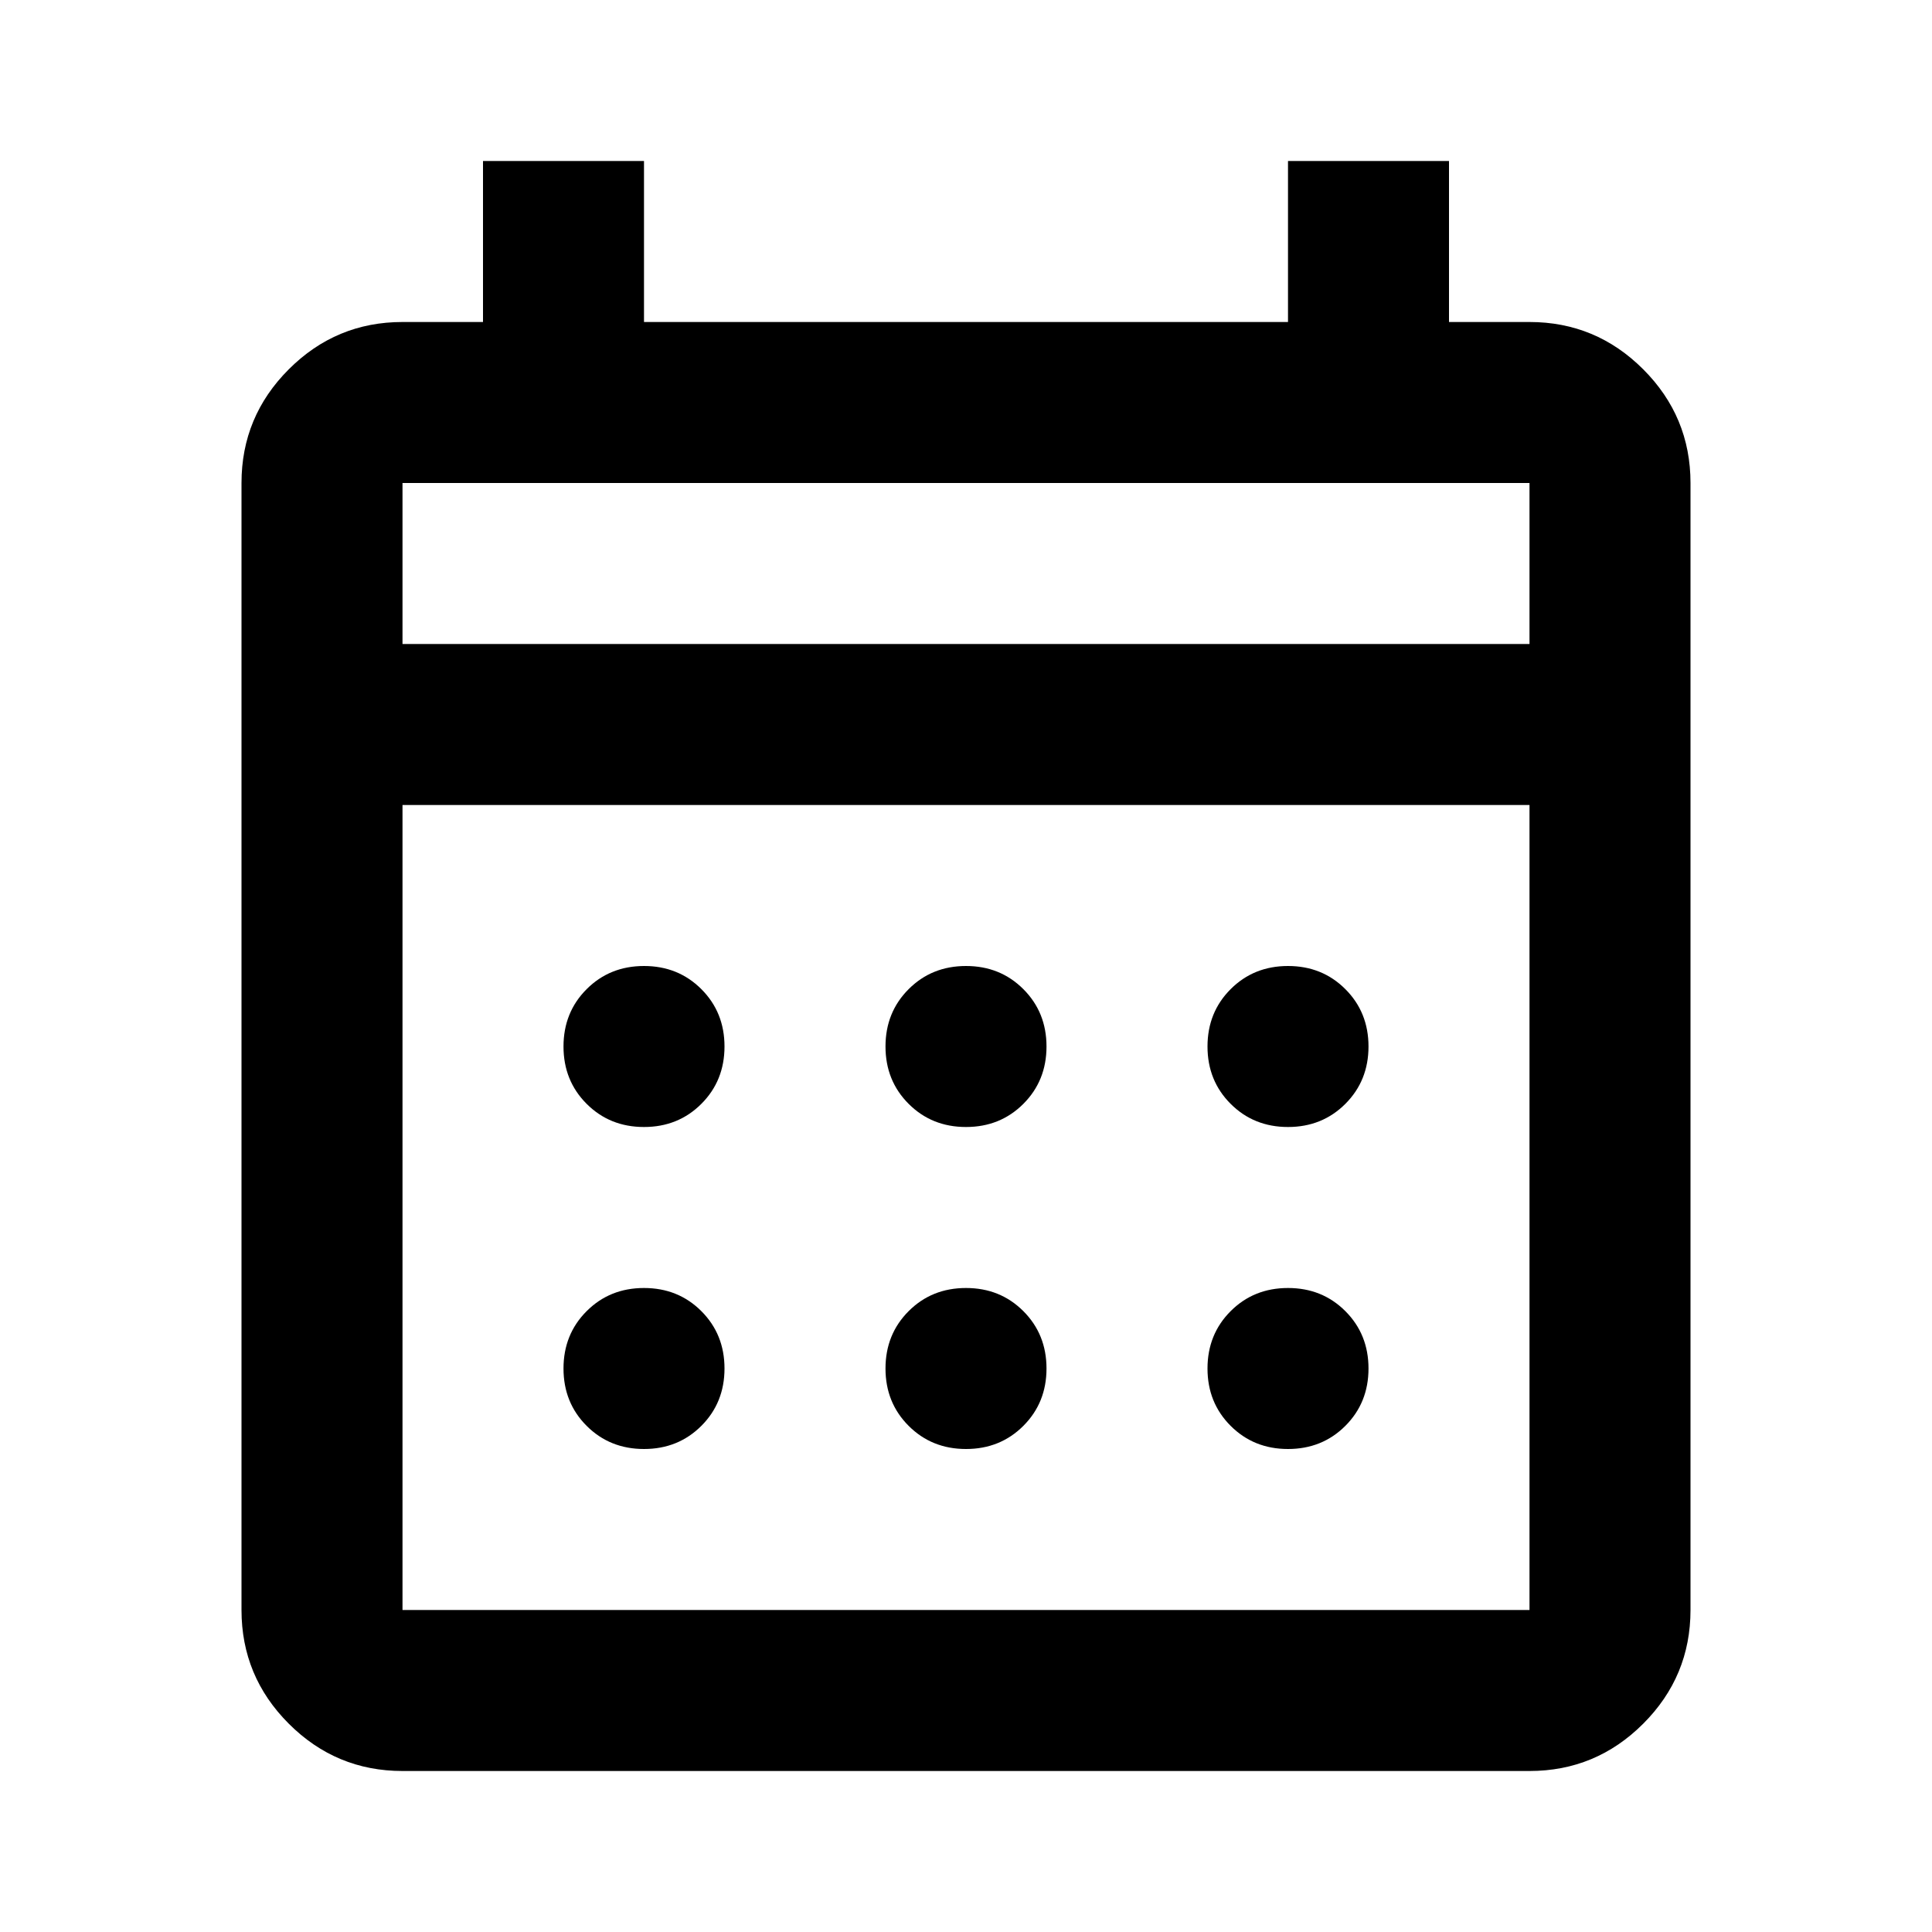
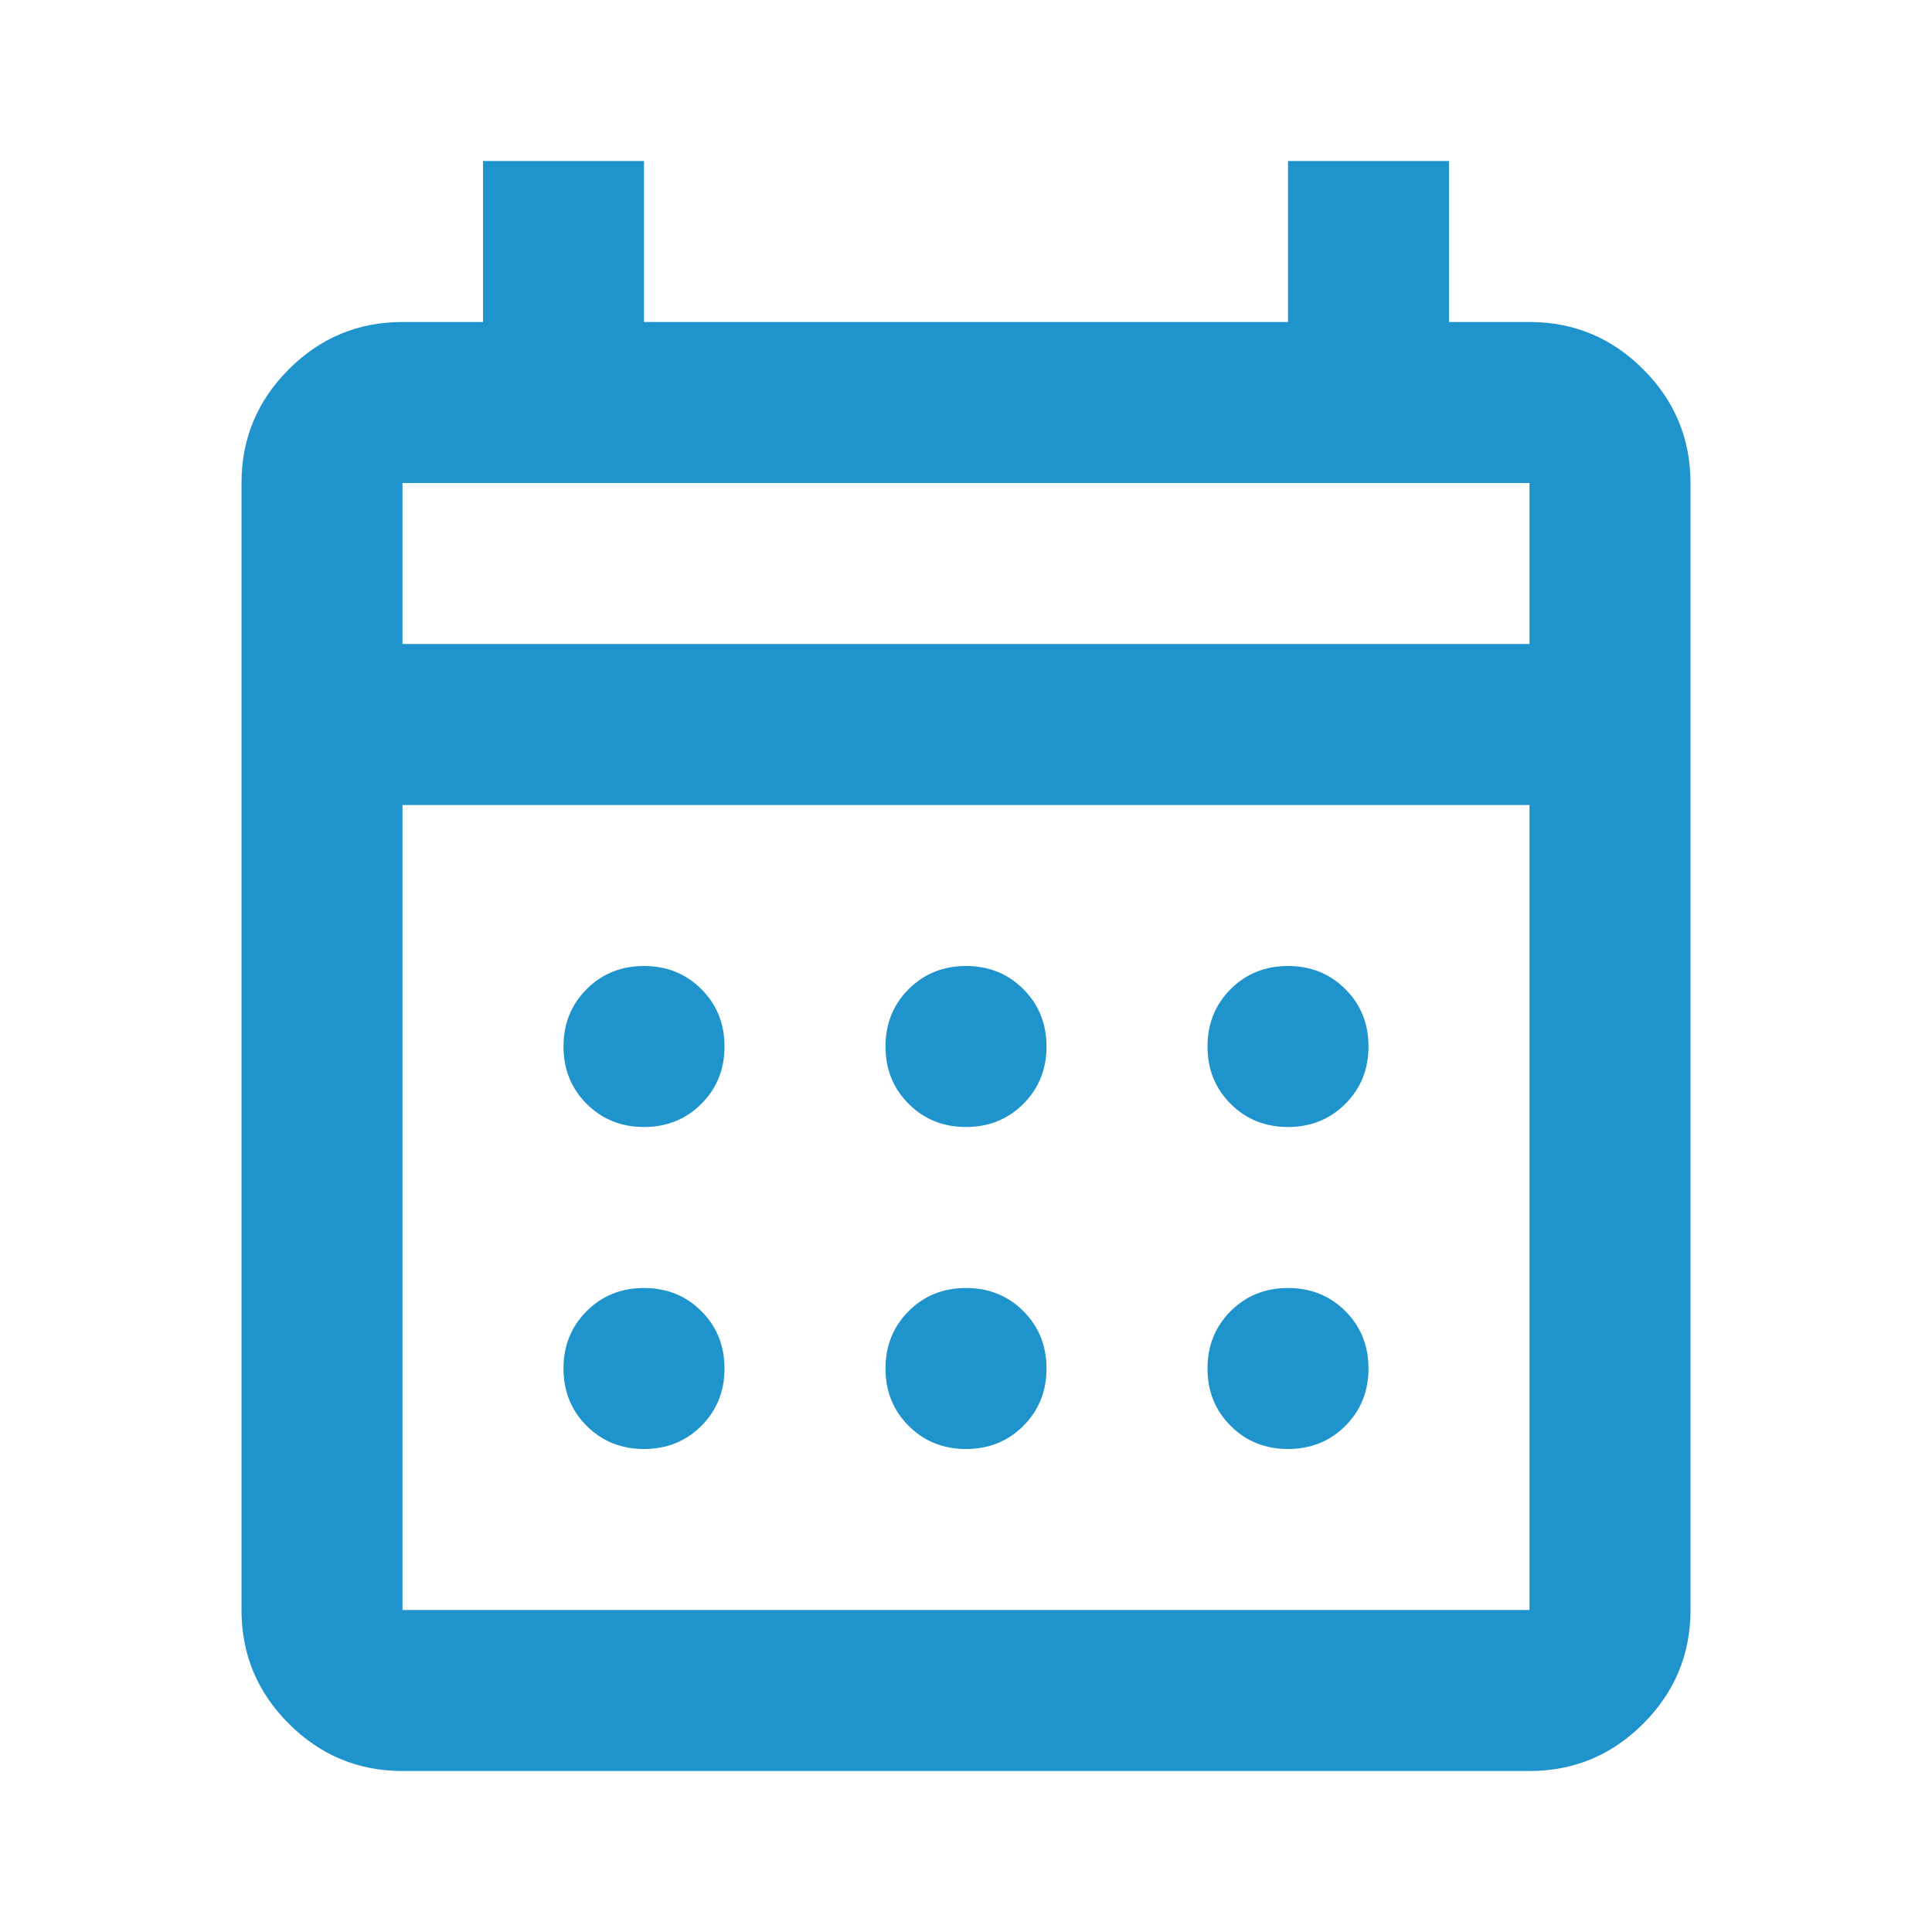
<svg xmlns="http://www.w3.org/2000/svg" height="24" viewBox="0 -960 960 960" width="24">
-   <path d="M200-80q-33 0-56.5-23.5T120-160v-560q0-33 23.5-56.5T200-800h40v-80h80v80h320v-80h80v80h40q33 0 56.5 23.5T840-720v560q0 33-23.5 56.5T760-80H200Zm0-80h560v-400H200v400Zm0-480h560v-80H200v80Zm0 0v-80 80Zm280 240q-17 0-28.5-11.5T440-440q0-17 11.5-28.5T480-480q17 0 28.5 11.5T520-440q0 17-11.5 28.5T480-400Zm-160 0q-17 0-28.5-11.5T280-440q0-17 11.5-28.5T320-480q17 0 28.5 11.5T360-440q0 17-11.5 28.5T320-400Zm320 0q-17 0-28.5-11.5T600-440q0-17 11.5-28.5T640-480q17 0 28.5 11.5T680-440q0 17-11.5 28.5T640-400ZM480-240q-17 0-28.5-11.5T440-280q0-17 11.5-28.5T480-320q17 0 28.5 11.5T520-280q0 17-11.5 28.5T480-240Zm-160 0q-17 0-28.5-11.5T280-280q0-17 11.5-28.5T320-320q17 0 28.5 11.5T360-280q0 17-11.5 28.5T320-240Zm320 0q-17 0-28.5-11.5T600-280q0-17 11.5-28.5T640-320q17 0 28.5 11.5T680-280q0 17-11.5 28.5T640-240Z" />
+   <path fill="#1f93cc" d="M200-80q-33 0-56.5-23.5T120-160v-560q0-33 23.5-56.5T200-800h40v-80h80v80h320v-80h80v80h40q33 0 56.5 23.5T840-720v560q0 33-23.5 56.5T760-80H200Zm0-80h560v-400H200v400Zm0-480h560v-80H200v80Zm0 0v-80 80Zm280 240q-17 0-28.5-11.5T440-440q0-17 11.5-28.5T480-480q17 0 28.5 11.5T520-440q0 17-11.5 28.5T480-400Zm-160 0q-17 0-28.5-11.5T280-440q0-17 11.5-28.5T320-480q17 0 28.5 11.5T360-440q0 17-11.5 28.5T320-400Zm320 0q-17 0-28.5-11.5T600-440q0-17 11.5-28.5T640-480q17 0 28.5 11.5T680-440q0 17-11.5 28.5T640-400ZM480-240q-17 0-28.5-11.5T440-280q0-17 11.5-28.5T480-320q17 0 28.5 11.5T520-280q0 17-11.5 28.5T480-240Zm-160 0q-17 0-28.5-11.5T280-280q0-17 11.5-28.5T320-320q17 0 28.5 11.5T360-280q0 17-11.5 28.5T320-240Zm320 0q-17 0-28.5-11.5T600-280q0-17 11.5-28.5T640-320q17 0 28.5 11.5T680-280q0 17-11.5 28.5T640-240Z" />
</svg>
